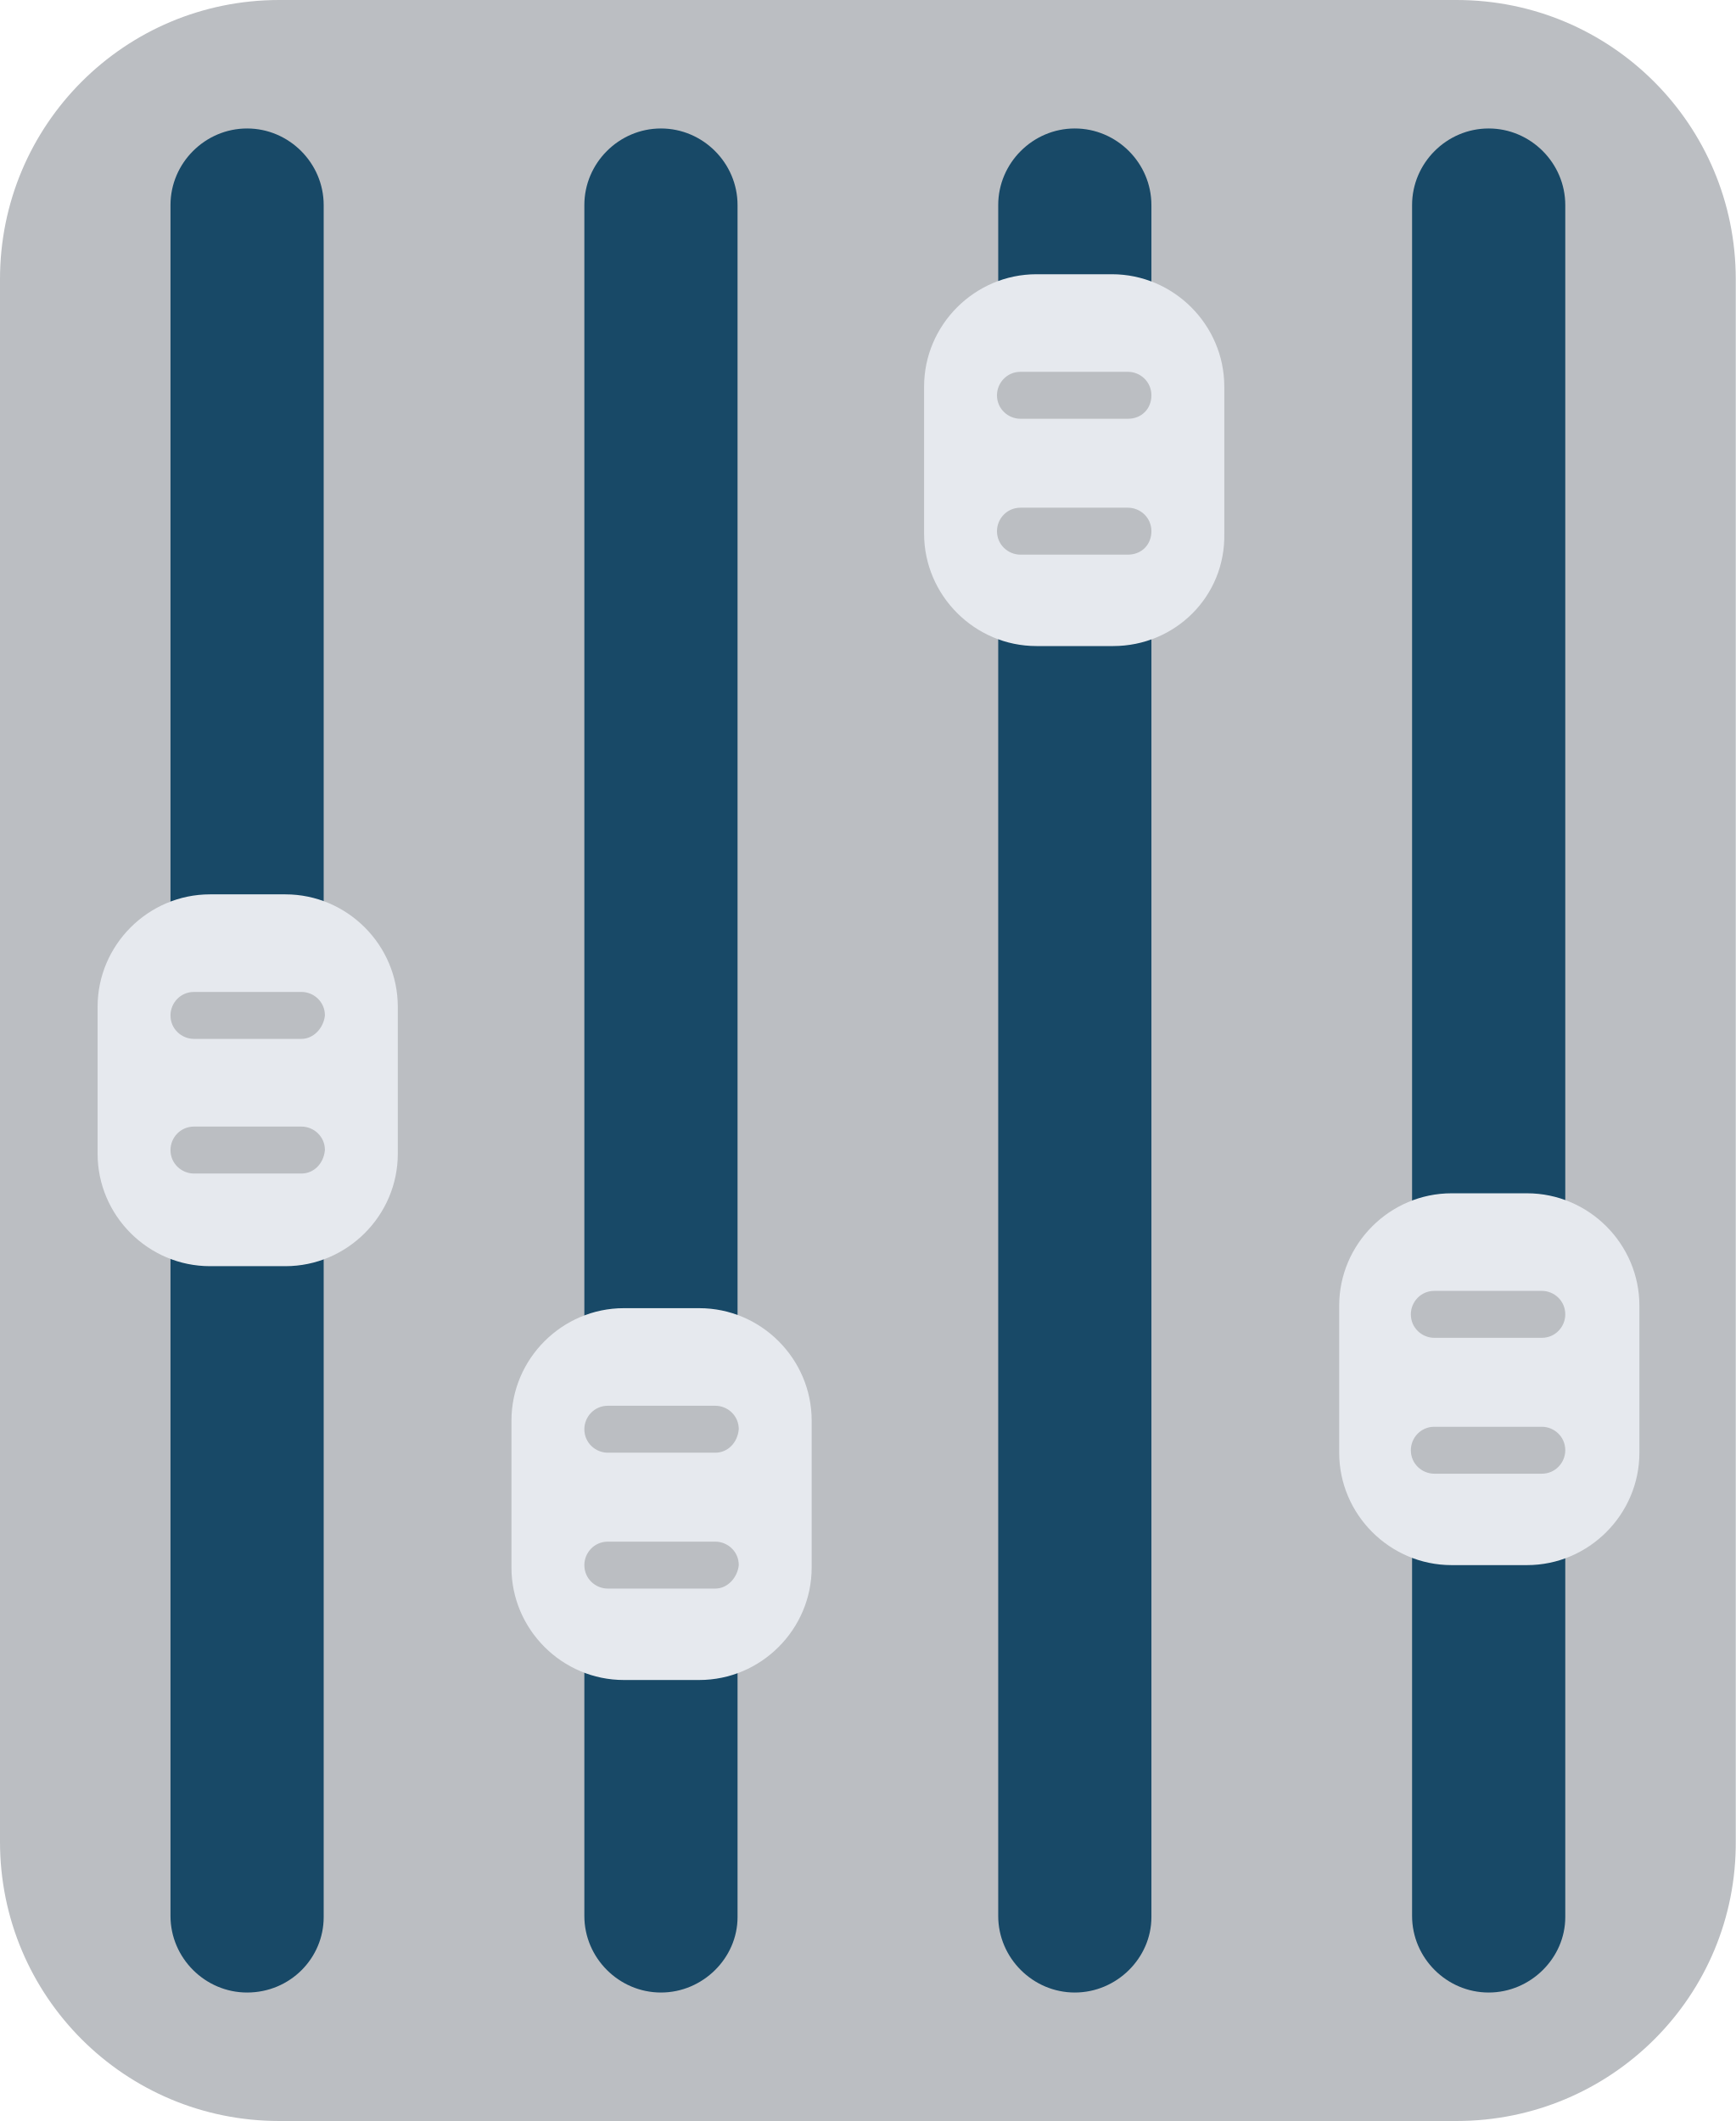
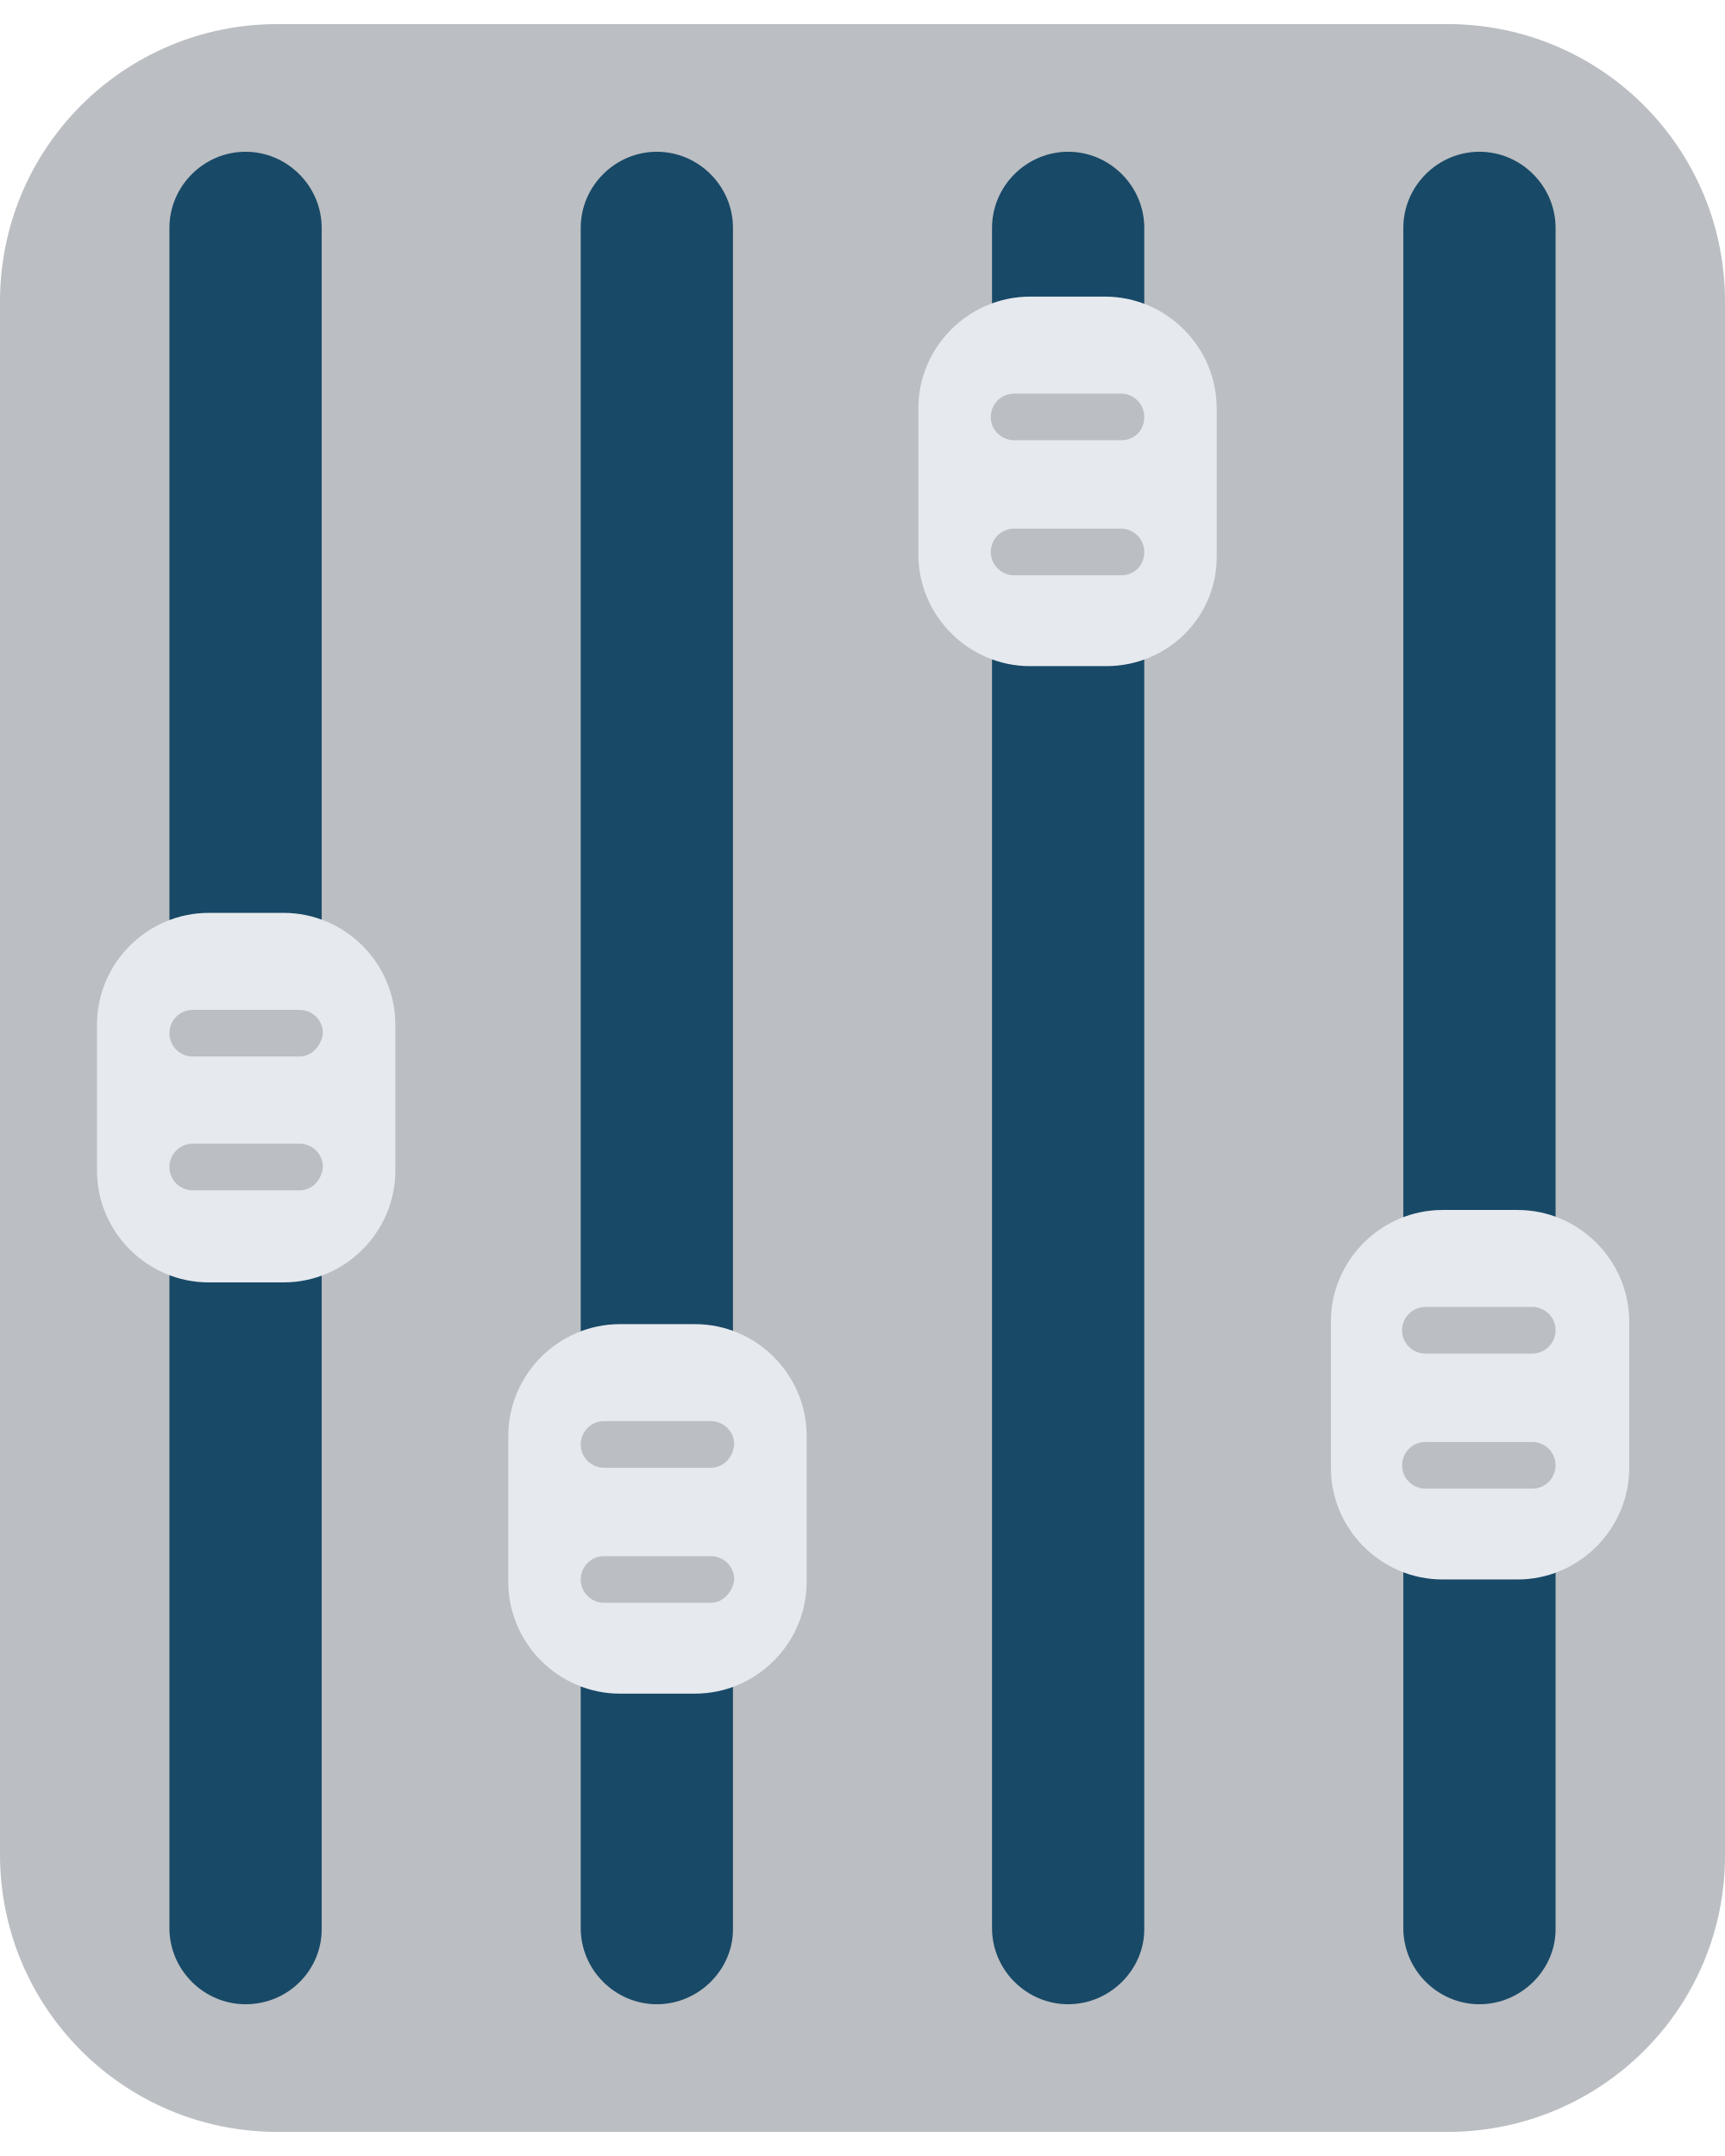
- <svg xmlns="http://www.w3.org/2000/svg" width="37.174mm" height="45.429mm" viewBox="0 0 37.174 45.429" version="1.1" id="svg8782">
+ <svg xmlns="http://www.w3.org/2000/svg" width="80px" height="100px" viewBox="0 0 37.174 45.429" version="1.1" id="objet">
  <defs id="defs8776" />
  <g id="layer1" transform="translate(101.9556,-21.44706)">
    <g transform="matrix(0.2645833,0,0,0.2645833,-145.3737,-33.66565)" id="g10494">
      <path id="path10458" d="m 282,380 h -95.3 c -12.5,0 -22.6,-10.1 -22.6,-22.6 V 230.9 c 0,-12.5 10.1,-22.6 22.6,-22.6 H 282 c 12.5,0 22.6,10.1 22.6,22.6 V 357.3 C 304.7,369.9 294.5,380 282,380 Z" style="fill:#bbbec2" />
      <g id="g10492">
        <path id="path10460" d="m 184.1,369.6 v 0 c -3.4,0 -6.2,-2.8 -6.2,-6.2 V 224.9 c 0,-3.4 2.8,-6.2 6.2,-6.2 v 0 c 3.4,0 6.2,2.8 6.2,6.2 v 138.6 c 0,3.3 -2.7,6.1 -6.2,6.1 z" style="fill:#184967" />
        <path id="path10462" d="m 187.2,310.8 h -6.1 c -5,0 -9.1,-4.1 -9.1,-9.1 v -11.9 c 0,-5 4.1,-9.1 9.1,-9.1 h 6.1 c 5,0 9.1,4.1 9.1,9.1 v 11.9 c 0,5 -4.1,9.1 -9.1,9.1 z" style="fill:#e6e9ee" />
        <path id="path10464" d="m 188.5,292.4 h -8.7 c -1,0 -1.9,-0.8 -1.9,-1.9 v 0 c 0,-1 0.8,-1.9 1.9,-1.9 h 8.7 c 1,0 1.9,0.8 1.9,1.9 v 0 c -0.1,1 -0.9,1.9 -1.9,1.9 z" style="fill:#bbbec2" />
        <path id="path10466" d="m 188.5,303.3 h -8.7 c -1,0 -1.9,-0.8 -1.9,-1.9 v 0 c 0,-1 0.8,-1.9 1.9,-1.9 h 8.7 c 1,0 1.9,0.8 1.9,1.9 v 0 c -0.1,1.1 -0.9,1.9 -1.9,1.9 z" style="fill:#bbbec2" />
        <path id="path10468" d="m 217.6,369.6 v 0 c -3.4,0 -6.2,-2.8 -6.2,-6.2 V 224.9 c 0,-3.4 2.8,-6.2 6.2,-6.2 v 0 c 3.4,0 6.2,2.8 6.2,6.2 v 138.6 c 0,3.3 -2.8,6.1 -6.2,6.1 z" style="fill:#184967" />
        <path id="path10470" d="m 220.7,344.3 h -6.1 c -5,0 -9.1,-4.1 -9.1,-9.1 v -11.9 c 0,-5 4.1,-9.1 9.1,-9.1 h 6.1 c 5,0 9.1,4.1 9.1,9.1 v 11.9 c 0,5 -4.1,9.1 -9.1,9.1 z" style="fill:#e6e9ee" />
        <path id="path10472" d="m 222,325.9 h -8.7 c -1,0 -1.9,-0.8 -1.9,-1.9 v 0 c 0,-1 0.8,-1.9 1.9,-1.9 h 8.7 c 1,0 1.9,0.8 1.9,1.9 v 0 c -0.1,1.1 -0.9,1.9 -1.9,1.9 z" style="fill:#bbbec2" />
        <path id="path10474" d="m 222,336.9 h -8.7 c -1,0 -1.9,-0.8 -1.9,-1.9 v 0 c 0,-1 0.8,-1.9 1.9,-1.9 h 8.7 c 1,0 1.9,0.8 1.9,1.9 v 0 c -0.1,1 -0.9,1.9 -1.9,1.9 z" style="fill:#bbbec2" />
        <path id="path10476" d="m 251.1,369.6 v 0 c -3.4,0 -6.2,-2.8 -6.2,-6.2 V 224.9 c 0,-3.4 2.8,-6.2 6.2,-6.2 v 0 c 3.4,0 6.2,2.8 6.2,6.2 v 138.6 c 0,3.3 -2.8,6.1 -6.2,6.1 z" style="fill:#184967" />
        <path id="path10478" d="M 254.2,260.6 H 248 c -5,0 -9.1,-4.1 -9.1,-9.1 v -11.9 c 0,-5 4.1,-9.1 9.1,-9.1 h 6.1 c 5,0 9.1,4.1 9.1,9.1 v 11.9 c 0.1,5.1 -4,9.1 -9,9.1 z" style="fill:#e6e9ee" />
        <path id="path10480" d="m 255.4,242.2 h -8.7 c -1,0 -1.9,-0.8 -1.9,-1.9 v 0 c 0,-1 0.8,-1.9 1.9,-1.9 h 8.7 c 1,0 1.9,0.8 1.9,1.9 v 0 c 0,1.1 -0.8,1.9 -1.9,1.9 z" style="fill:#bbbec2" />
        <path id="path10482" d="m 255.4,253.2 h -8.7 c -1,0 -1.9,-0.8 -1.9,-1.9 v 0 c 0,-1 0.8,-1.9 1.9,-1.9 h 8.7 c 1,0 1.9,0.8 1.9,1.9 v 0 c 0,1.1 -0.8,1.9 -1.9,1.9 z" style="fill:#bbbec2" />
        <path id="path10484" d="m 284.6,369.6 v 0 c -3.4,0 -6.2,-2.8 -6.2,-6.2 V 224.9 c 0,-3.4 2.8,-6.2 6.2,-6.2 v 0 c 3.4,0 6.2,2.8 6.2,6.2 v 138.6 c 0,3.3 -2.8,6.1 -6.2,6.1 z" style="fill:#184967" />
        <path id="path10486" d="m 287.7,335 h -6.1 c -5,0 -9.1,-4.1 -9.1,-9.1 V 314 c 0,-5 4.1,-9.1 9.1,-9.1 h 6.1 c 5,0 9.1,4.1 9.1,9.1 v 11.9 c 0,5 -4.1,9.1 -9.1,9.1 z" style="fill:#e6e9ee" />
        <path id="path10488" d="m 288.9,316.6 h -8.7 c -1,0 -1.9,-0.8 -1.9,-1.9 v 0 c 0,-1 0.8,-1.9 1.9,-1.9 h 8.7 c 1,0 1.9,0.8 1.9,1.9 v 0 c 0,1 -0.8,1.9 -1.9,1.9 z" style="fill:#bbbec2" />
        <path id="path10490" d="m 288.9,327.6 h -8.7 c -1,0 -1.9,-0.8 -1.9,-1.9 v 0 c 0,-1 0.8,-1.9 1.9,-1.9 h 8.7 c 1,0 1.9,0.8 1.9,1.9 v 0 c 0,1 -0.8,1.9 -1.9,1.9 z" style="fill:#bbbec2" />
      </g>
    </g>
  </g>
</svg>
